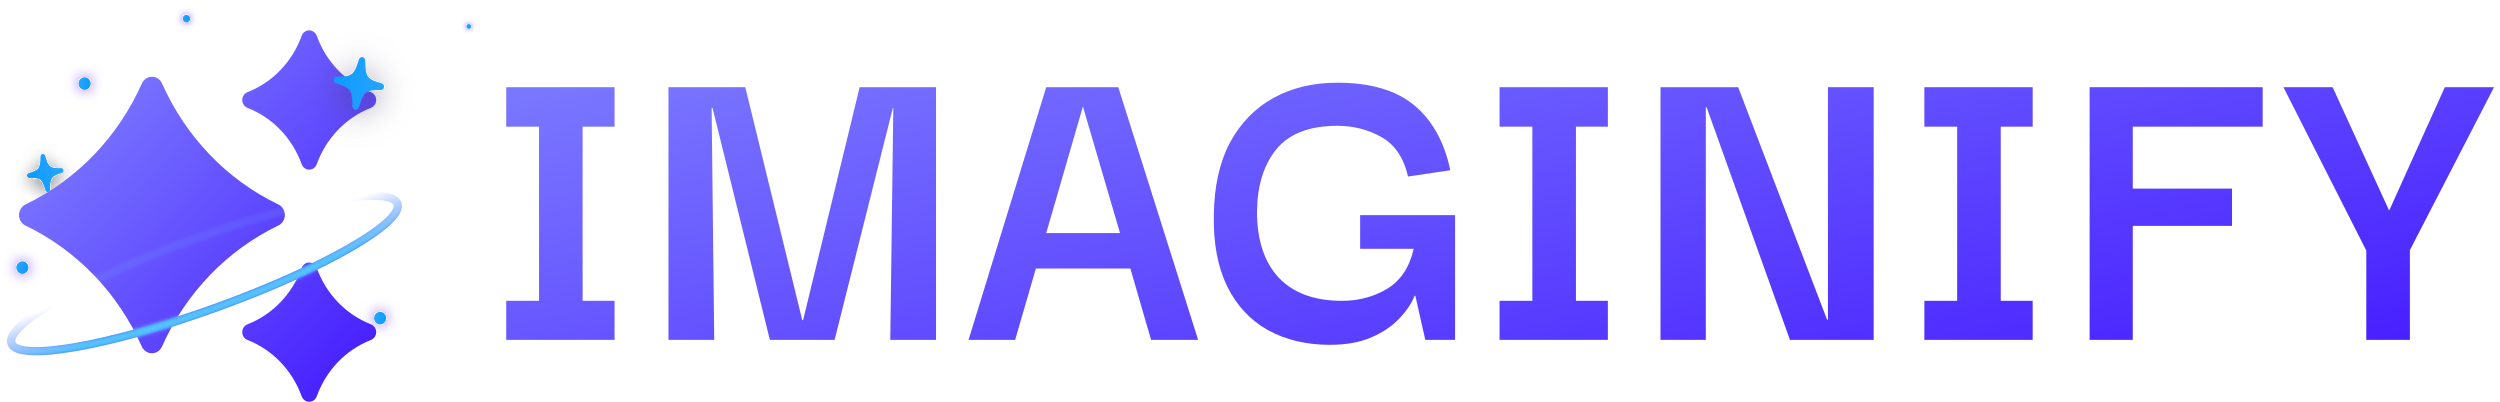
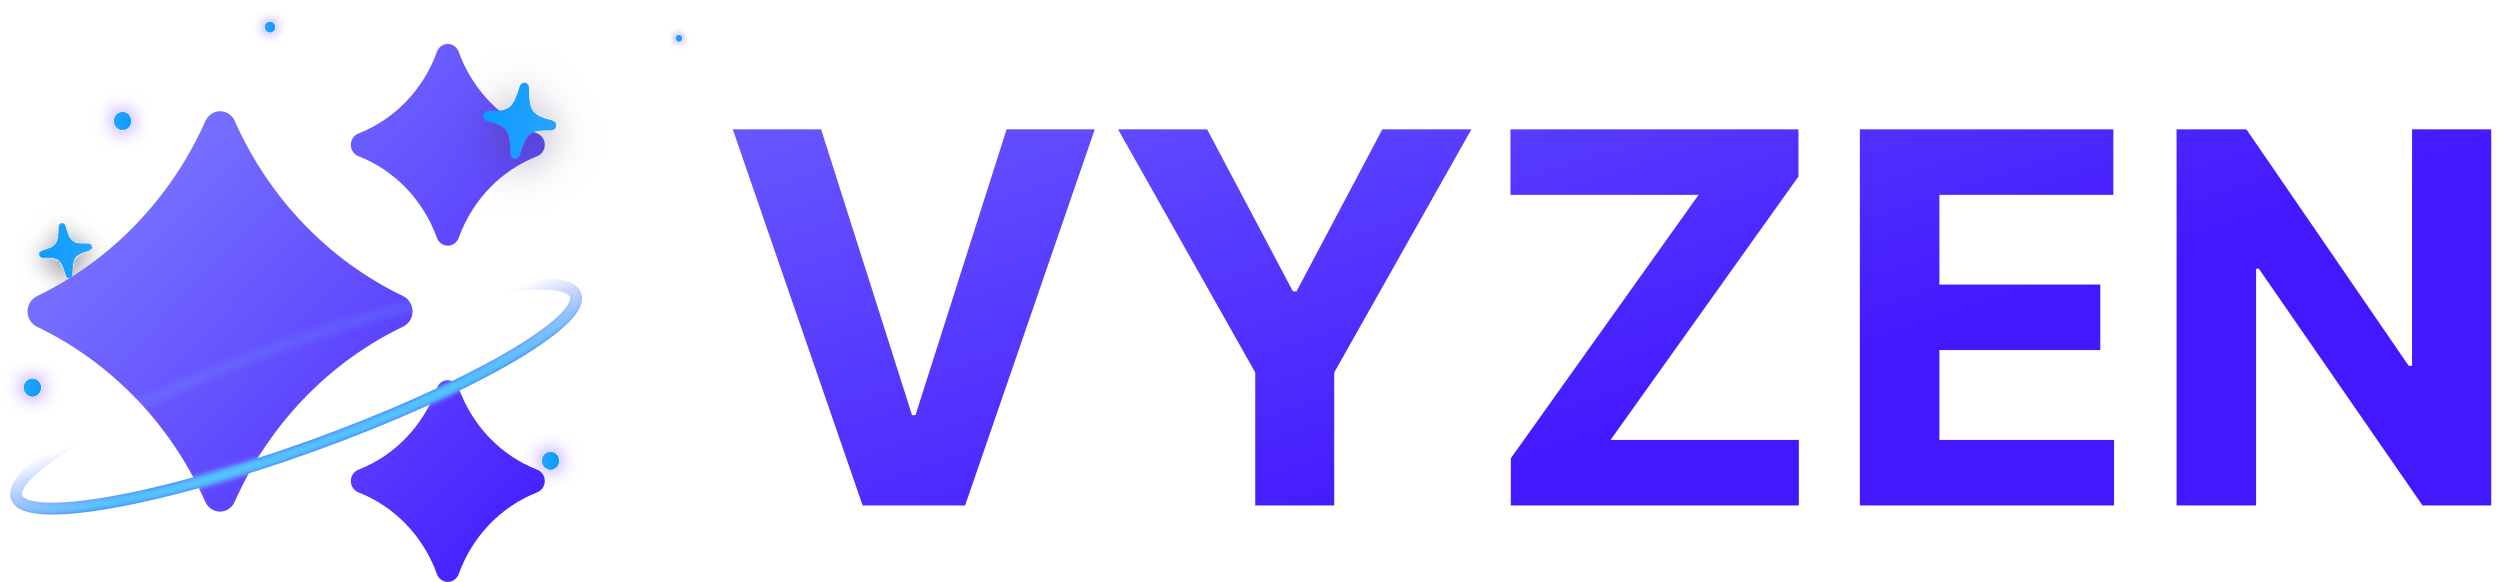
- <svg xmlns="http://www.w3.org/2000/svg" width="168" height="27" viewBox="0 0 168 27" fill="none">
-   <path d="M41.298 20.216V22.84H34.019V20.216H36.223V8.514H34.019V5.86H41.298V8.514H39.152V20.216H41.298ZM44.921 22.84V5.86H50.083L53.911 21.513H53.969L57.768 5.86H62.901V22.84H59.827L60.03 7.247H60.001L56.086 22.84H51.736L47.879 7.247H47.821L47.995 22.84H44.921ZM65.086 22.84L70.306 5.86H75.149L80.514 22.84H77.353L75.961 18.045H69.61L68.218 22.84H65.086ZM72.771 7.157L70.306 15.662H75.265L72.771 7.157ZM89.371 23.172C87.786 23.172 86.394 22.84 85.195 22.177C84.016 21.513 83.107 20.538 82.469 19.251C81.831 17.944 81.532 16.346 81.57 14.456C81.59 12.545 81.947 10.927 82.643 9.6C83.359 8.273 84.335 7.267 85.572 6.584C86.81 5.9 88.24 5.558 89.864 5.558C92.088 5.558 93.808 6.061 95.026 7.066C96.244 8.072 97.056 9.529 97.462 11.44L94.62 11.862C94.33 10.595 93.731 9.71 92.822 9.208C91.933 8.705 90.947 8.454 89.864 8.454C88.008 8.454 86.645 8.976 85.775 10.022C84.925 11.068 84.49 12.465 84.47 14.214C84.47 16.145 84.963 17.632 85.949 18.678C86.935 19.703 88.347 20.216 90.183 20.216C91.305 20.216 92.32 19.945 93.228 19.402C94.137 18.839 94.727 17.944 94.997 16.718H91.401V14.456H97.781V22.84H95.78L95.113 19.884H95.055C94.862 20.387 94.523 20.89 94.04 21.392C93.576 21.895 92.958 22.317 92.184 22.659C91.411 23.001 90.473 23.172 89.371 23.172ZM108.049 20.216V22.84H100.77V20.216H102.974V8.514H100.77V5.86H108.049V8.514H105.903V20.216H108.049ZM122.837 5.86H125.911V22.84H120.285L114.688 7.217H114.63V22.84H111.585V5.86H116.805L122.779 21.483H122.837V5.86ZM136.596 20.216V22.84H129.317V20.216H131.521V8.514H129.317V5.86H136.596V8.514H134.45V20.216H136.596ZM143.322 22.84H140.422V5.86H152.051V8.514H143.322V12.676H149.992V15.179H143.322V22.84ZM159.015 22.84V16.838L153.447 5.86H156.753L160.552 14.154L164.293 5.86H167.599L161.944 16.808V22.84H159.015Z" fill="url(#paint0_linear_2164_2166)" />
-   <g filter="url(#filter0_d_2164_2166)">
-     <path d="M31.499 1.941C31.585 1.941 31.655 1.868 31.655 1.778C31.655 1.688 31.585 1.615 31.499 1.615C31.412 1.615 31.342 1.688 31.342 1.778C31.342 1.868 31.412 1.941 31.499 1.941Z" fill="url(#paint1_linear_2164_2166)" />
+ <svg xmlns="http://www.w3.org/2000/svg" width="116" height="27" viewBox="0 0 116 27" fill="none">
+   <g filter="url(#filter0_d_4_76)">
+     <path d="M31.499 1.941C31.585 1.941 31.655 1.868 31.655 1.778C31.655 1.688 31.585 1.615 31.499 1.615C31.412 1.615 31.342 1.688 31.342 1.778C31.342 1.868 31.412 1.941 31.499 1.941Z" fill="url(#paint0_linear_4_76)" />
  </g>
-   <g filter="url(#filter1_d_2164_2166)">
-     <path d="M5.684 6.038C5.909 6.038 6.09 5.849 6.09 5.616C6.09 5.383 5.909 5.193 5.684 5.193C5.46 5.193 5.278 5.383 5.278 5.616C5.278 5.849 5.46 6.038 5.684 6.038Z" fill="url(#paint2_linear_2164_2166)" />
+   <g filter="url(#filter1_d_4_76)">
+     <path d="M5.684 6.038C5.909 6.038 6.09 5.849 6.09 5.616C6.09 5.383 5.909 5.193 5.684 5.193C5.46 5.193 5.278 5.383 5.278 5.616C5.278 5.849 5.46 6.038 5.684 6.038Z" fill="url(#paint1_linear_4_76)" />
  </g>
-   <g filter="url(#filter2_d_2164_2166)">
-     <path d="M1.502 18.406C1.726 18.406 1.908 18.217 1.908 17.984C1.908 17.751 1.726 17.562 1.502 17.562C1.278 17.562 1.096 17.751 1.096 17.984C1.096 18.217 1.278 18.406 1.502 18.406Z" fill="url(#paint3_linear_2164_2166)" />
+   <g filter="url(#filter2_d_4_76)">
+     <path d="M1.502 18.406C1.726 18.406 1.908 18.217 1.908 17.984C1.908 17.751 1.726 17.562 1.502 17.562C1.278 17.562 1.096 17.751 1.096 17.984C1.096 18.217 1.278 18.406 1.502 18.406Z" fill="url(#paint2_linear_4_76)" />
  </g>
-   <g filter="url(#filter3_d_2164_2166)">
-     <path d="M25.543 21.802C25.767 21.802 25.949 21.613 25.949 21.379C25.949 21.146 25.767 20.957 25.543 20.957C25.319 20.957 25.137 21.146 25.137 21.379C25.137 21.613 25.319 21.802 25.543 21.802Z" fill="url(#paint4_linear_2164_2166)" />
+   <g filter="url(#filter3_d_4_76)">
+     <path d="M25.543 21.802C25.767 21.802 25.949 21.613 25.949 21.379C25.949 21.146 25.767 20.957 25.543 20.957C25.319 20.957 25.137 21.146 25.137 21.379C25.137 21.613 25.319 21.802 25.543 21.802Z" fill="url(#paint3_linear_4_76)" />
  </g>
-   <g filter="url(#filter4_d_2164_2166)">
-     <path d="M6.528 14.652C6.614 14.652 6.684 14.579 6.684 14.489C6.684 14.399 6.614 14.326 6.528 14.326C6.441 14.326 6.371 14.399 6.371 14.489C6.371 14.579 6.441 14.652 6.528 14.652Z" fill="url(#paint5_linear_2164_2166)" />
+   <g filter="url(#filter4_d_4_76)">
+     <path d="M6.528 14.652C6.614 14.652 6.684 14.579 6.684 14.489C6.684 14.399 6.614 14.326 6.528 14.326C6.441 14.326 6.371 14.399 6.371 14.489C6.371 14.579 6.441 14.652 6.528 14.652Z" fill="url(#paint4_linear_4_76)" />
  </g>
-   <g filter="url(#filter5_d_2164_2166)">
-     <path d="M12.524 1.512C12.66 1.512 12.77 1.397 12.77 1.256C12.77 1.115 12.66 1 12.524 1C12.388 1 12.278 1.115 12.278 1.256C12.278 1.397 12.388 1.512 12.524 1.512Z" fill="url(#paint6_linear_2164_2166)" />
+   <g filter="url(#filter5_d_4_76)">
+     <path d="M12.524 1.512C12.66 1.512 12.77 1.397 12.77 1.256C12.77 1.115 12.66 1 12.524 1C12.388 1 12.278 1.115 12.278 1.256C12.278 1.397 12.388 1.512 12.524 1.512Z" fill="url(#paint5_linear_4_76)" />
  </g>
-   <g filter="url(#filter6_d_2164_2166)">
-     <path d="M3.228 12.906C3.148 12.919 3.073 12.868 3.049 12.783C2.828 12.029 2.711 11.937 1.985 11.965C1.902 11.967 1.828 11.906 1.816 11.823C1.804 11.739 1.856 11.659 1.936 11.634C2.63 11.42 2.705 11.316 2.722 10.526C2.724 10.438 2.779 10.367 2.857 10.354C2.939 10.342 3.012 10.393 3.038 10.477C3.257 11.231 3.374 11.322 4.099 11.295C4.185 11.293 4.257 11.352 4.269 11.438C4.281 11.521 4.231 11.6 4.149 11.626C3.454 11.842 3.38 11.945 3.365 12.735C3.361 12.824 3.305 12.894 3.228 12.906Z" fill="url(#paint7_linear_2164_2166)" />
+   <g filter="url(#filter6_d_4_76)">
+     <path d="M3.228 12.906C3.148 12.919 3.073 12.868 3.049 12.783C2.828 12.029 2.711 11.937 1.985 11.965C1.902 11.967 1.828 11.906 1.816 11.823C1.804 11.739 1.856 11.659 1.936 11.634C2.63 11.42 2.705 11.316 2.722 10.526C2.724 10.438 2.779 10.367 2.857 10.354C2.939 10.342 3.012 10.393 3.038 10.477C3.257 11.231 3.374 11.322 4.099 11.295C4.185 11.293 4.257 11.352 4.269 11.438C4.281 11.521 4.231 11.6 4.149 11.626C3.454 11.842 3.38 11.945 3.365 12.735C3.361 12.824 3.305 12.894 3.228 12.906Z" fill="url(#paint6_linear_4_76)" />
  </g>
-   <path d="M16.63 6.194C16.419 6.276 16.278 6.486 16.278 6.72C16.278 6.954 16.419 7.164 16.63 7.247C18.313 7.903 19.641 9.284 20.272 11.034C20.352 11.254 20.553 11.4 20.778 11.4C21.003 11.4 21.205 11.254 21.285 11.034C21.916 9.284 23.244 7.903 24.927 7.247C25.138 7.164 25.278 6.954 25.278 6.72C25.278 6.486 25.138 6.276 24.927 6.194C23.244 5.537 21.916 4.156 21.285 2.406C21.205 2.186 21.003 2.04 20.778 2.04C20.553 2.04 20.352 2.186 20.272 2.406C19.641 4.156 18.313 5.537 16.63 6.194ZM10.892 5.613C10.771 5.336 10.503 5.16 10.213 5.16C9.922 5.16 9.655 5.336 9.533 5.613C7.936 9.2 5.164 12.082 1.714 13.74C1.447 13.867 1.278 14.145 1.278 14.452C1.278 14.759 1.447 15.032 1.714 15.159C5.163 16.815 7.937 19.698 9.528 23.285C9.65 23.563 9.917 23.739 10.208 23.739C10.499 23.739 10.766 23.563 10.888 23.285C12.482 19.695 15.254 16.812 18.706 15.154C18.974 15.027 19.142 14.749 19.142 14.447C19.142 14.145 18.974 13.867 18.706 13.74C15.257 12.085 12.485 9.2 10.892 5.613ZM20.272 18.006C19.641 19.756 18.313 21.137 16.63 21.794C16.419 21.876 16.278 22.086 16.278 22.32C16.278 22.554 16.419 22.764 16.63 22.846C18.313 23.503 19.641 24.884 20.272 26.634C20.352 26.854 20.553 27 20.778 27C21.003 27 21.205 26.854 21.285 26.634C21.916 24.884 23.244 23.503 24.927 22.846C25.138 22.764 25.278 22.554 25.278 22.32C25.278 22.086 25.138 21.876 24.927 21.794C23.244 21.137 21.916 19.756 21.285 18.006C21.205 17.786 21.003 17.64 20.778 17.64C20.553 17.64 20.352 17.786 20.272 18.006Z" fill="url(#paint8_linear_2164_2166)" />
-   <path d="M12.972 16.086C5.808 18.673 0.343 21.799 0.766 23.067C1.19 24.334 7.341 23.264 14.505 20.677C21.669 18.089 27.133 14.964 26.71 13.696C26.287 12.428 20.136 13.498 12.972 16.086Z" stroke="url(#paint9_linear_2164_2166)" stroke-width="0.549" />
-   <g style="mix-blend-mode:screen" filter="url(#filter7_f_2164_2166)">
-     <path d="M12.972 16.085C5.808 18.673 0.343 21.799 0.766 23.066C1.19 24.334 7.341 23.264 14.505 20.677C21.669 18.089 27.133 14.963 26.71 13.696C26.287 12.428 20.136 13.498 12.972 16.085Z" stroke="url(#paint10_linear_2164_2166)" stroke-width="0.549" />
+   <path d="M16.63 6.194C16.419 6.276 16.278 6.486 16.278 6.72C16.278 6.954 16.419 7.164 16.63 7.247C18.313 7.903 19.641 9.284 20.272 11.034C20.352 11.254 20.553 11.4 20.778 11.4C21.003 11.4 21.205 11.254 21.285 11.034C21.916 9.284 23.244 7.903 24.927 7.247C25.138 7.164 25.278 6.954 25.278 6.72C25.278 6.486 25.138 6.276 24.927 6.194C23.244 5.537 21.916 4.156 21.285 2.406C21.205 2.186 21.003 2.04 20.778 2.04C20.553 2.04 20.352 2.186 20.272 2.406C19.641 4.156 18.313 5.537 16.63 6.194ZM10.892 5.613C10.771 5.336 10.503 5.16 10.213 5.16C9.922 5.16 9.655 5.336 9.533 5.613C7.936 9.2 5.164 12.082 1.714 13.74C1.447 13.867 1.278 14.145 1.278 14.452C1.278 14.759 1.447 15.032 1.714 15.159C5.163 16.815 7.937 19.698 9.528 23.285C9.65 23.563 9.917 23.739 10.208 23.739C10.499 23.739 10.766 23.563 10.888 23.285C12.482 19.695 15.254 16.812 18.706 15.154C18.974 15.027 19.142 14.749 19.142 14.447C19.142 14.145 18.974 13.867 18.706 13.74C15.257 12.085 12.485 9.2 10.892 5.613ZM20.272 18.006C19.641 19.756 18.313 21.137 16.63 21.794C16.419 21.876 16.278 22.086 16.278 22.32C16.278 22.554 16.419 22.764 16.63 22.846C18.313 23.503 19.641 24.884 20.272 26.634C20.352 26.854 20.553 27 20.778 27C21.003 27 21.205 26.854 21.285 26.634C21.916 24.884 23.244 23.503 24.927 22.846C25.138 22.764 25.278 22.554 25.278 22.32C25.278 22.086 25.138 21.876 24.927 21.794C23.244 21.137 21.916 19.756 21.285 18.006C21.205 17.786 21.003 17.64 20.778 17.64C20.553 17.64 20.352 17.786 20.272 18.006Z" fill="url(#paint7_linear_4_76)" />
+   <path d="M12.972 16.086C5.808 18.673 0.343 21.799 0.766 23.067C1.19 24.334 7.341 23.264 14.505 20.677C21.669 18.089 27.133 14.964 26.71 13.696C26.287 12.428 20.136 13.498 12.972 16.086Z" stroke="url(#paint8_linear_4_76)" stroke-width="0.549" />
+   <g style="mix-blend-mode:screen" filter="url(#filter7_f_4_76)">
+     <path d="M12.972 16.085C5.808 18.673 0.343 21.799 0.766 23.066C1.19 24.334 7.341 23.264 14.505 20.677C21.669 18.089 27.133 14.963 26.71 13.696C26.287 12.428 20.136 13.498 12.972 16.085Z" stroke="url(#paint9_linear_4_76)" stroke-width="0.549" />
  </g>
-   <g filter="url(#filter8_d_2164_2166)">
-     <path d="M23.872 7.362C23.762 7.345 23.683 7.247 23.684 7.126C23.679 6.038 23.559 5.869 22.591 5.606C22.479 5.575 22.405 5.463 22.421 5.348C22.437 5.232 22.536 5.149 22.652 5.148C23.65 5.152 23.789 5.046 24.113 4.009C24.149 3.894 24.248 3.823 24.357 3.839C24.469 3.856 24.547 3.954 24.549 4.076C24.551 5.161 24.67 5.33 25.637 5.593C25.752 5.627 25.825 5.735 25.808 5.853C25.793 5.968 25.696 6.051 25.577 6.051C24.577 6.05 24.441 6.155 24.119 7.192C24.08 7.308 23.979 7.378 23.872 7.362Z" fill="url(#paint11_linear_2164_2166)" />
+   <g filter="url(#filter8_d_4_76)">
+     <path d="M23.872 7.362C23.762 7.345 23.683 7.247 23.684 7.126C23.679 6.038 23.559 5.869 22.591 5.606C22.479 5.575 22.405 5.463 22.421 5.348C22.437 5.232 22.536 5.149 22.652 5.148C23.65 5.152 23.789 5.046 24.113 4.009C24.149 3.894 24.248 3.823 24.357 3.839C24.469 3.856 24.547 3.954 24.549 4.076C24.551 5.161 24.67 5.33 25.637 5.593C25.752 5.627 25.825 5.735 25.808 5.853C25.793 5.968 25.696 6.051 25.577 6.051C24.577 6.05 24.441 6.155 24.119 7.192C24.08 7.308 23.979 7.378 23.872 7.362Z" fill="url(#paint10_linear_4_76)" />
  </g>
+   <path d="M38.099 6L42.318 19.261H42.48L46.707 6H50.798L44.781 23.454H40.026L34 6H38.099ZM51.876 6H56.01L59.99 13.517H60.16L64.141 6H68.274L61.908 17.284V23.454H58.243V17.284L51.876 6ZM70.102 23.454V21.264L78.812 9.043H70.085V6H83.449V8.19L74.73 20.412H83.466V23.454H70.102ZM86.298 23.454V6H98.059V9.043H89.988V13.202H97.454V16.244H89.988V20.412H98.093V23.454H86.298ZM115.592 6V23.454H112.405L104.811 12.469H104.683V23.454H100.993V6H104.232L111.766 16.977H111.919V6H115.592Z" fill="url(#paint11_linear_4_76)" />
  <defs>
-     <filter id="filter0_d_2164_2166" x="31.001" y="1.274" width="0.996" height="1.009" filterUnits="userSpaceOnUse" color-interpolation-filters="sRGB">
+     <filter id="filter0_d_4_76" x="31.001" y="1.274" width="0.996" height="1.009" filterUnits="userSpaceOnUse" color-interpolation-filters="sRGB">
      <feFlood flood-opacity="0" result="BackgroundImageFix" />
      <feColorMatrix in="SourceAlpha" type="matrix" values="0 0 0 0 0 0 0 0 0 0 0 0 0 0 0 0 0 0 127 0" result="hardAlpha" />
      <feOffset />
      <feGaussianBlur stdDeviation="0.171" />
      <feComposite in2="hardAlpha" operator="out" />
      <feColorMatrix type="matrix" values="0 0 0 0 0.592 0 0 0 0 0.392 0 0 0 0 1 0 0 0 1 0" />
-       <feBlend mode="normal" in2="BackgroundImageFix" result="effect1_dropShadow_2164_2166" />
-       <feBlend mode="normal" in="SourceGraphic" in2="effect1_dropShadow_2164_2166" result="shape" />
+       <feBlend mode="normal" in2="BackgroundImageFix" result="effect1_dropShadow_4_76" />
+       <feBlend mode="normal" in="SourceGraphic" in2="effect1_dropShadow_4_76" result="shape" />
    </filter>
-     <filter id="filter1_d_2164_2166" x="4.392" y="4.308" width="2.584" height="2.616" filterUnits="userSpaceOnUse" color-interpolation-filters="sRGB">
+     <filter id="filter1_d_4_76" x="4.392" y="4.308" width="2.584" height="2.616" filterUnits="userSpaceOnUse" color-interpolation-filters="sRGB">
      <feFlood flood-opacity="0" result="BackgroundImageFix" />
      <feColorMatrix in="SourceAlpha" type="matrix" values="0 0 0 0 0 0 0 0 0 0 0 0 0 0 0 0 0 0 127 0" result="hardAlpha" />
      <feOffset />
      <feGaussianBlur stdDeviation="0.443" />
      <feComposite in2="hardAlpha" operator="out" />
      <feColorMatrix type="matrix" values="0 0 0 0 0.592 0 0 0 0 0.392 0 0 0 0 1 0 0 0 1 0" />
-       <feBlend mode="normal" in2="BackgroundImageFix" result="effect1_dropShadow_2164_2166" />
-       <feBlend mode="normal" in="SourceGraphic" in2="effect1_dropShadow_2164_2166" result="shape" />
+       <feBlend mode="normal" in2="BackgroundImageFix" result="effect1_dropShadow_4_76" />
+       <feBlend mode="normal" in="SourceGraphic" in2="effect1_dropShadow_4_76" result="shape" />
    </filter>
-     <filter id="filter2_d_2164_2166" x="0.21" y="16.676" width="2.584" height="2.616" filterUnits="userSpaceOnUse" color-interpolation-filters="sRGB">
+     <filter id="filter2_d_4_76" x="0.21" y="16.676" width="2.584" height="2.616" filterUnits="userSpaceOnUse" color-interpolation-filters="sRGB">
      <feFlood flood-opacity="0" result="BackgroundImageFix" />
      <feColorMatrix in="SourceAlpha" type="matrix" values="0 0 0 0 0 0 0 0 0 0 0 0 0 0 0 0 0 0 127 0" result="hardAlpha" />
      <feOffset />
      <feGaussianBlur stdDeviation="0.443" />
      <feComposite in2="hardAlpha" operator="out" />
      <feColorMatrix type="matrix" values="0 0 0 0 0.592 0 0 0 0 0.392 0 0 0 0 1 0 0 0 1 0" />
-       <feBlend mode="normal" in2="BackgroundImageFix" result="effect1_dropShadow_2164_2166" />
-       <feBlend mode="normal" in="SourceGraphic" in2="effect1_dropShadow_2164_2166" result="shape" />
+       <feBlend mode="normal" in2="BackgroundImageFix" result="effect1_dropShadow_4_76" />
+       <feBlend mode="normal" in="SourceGraphic" in2="effect1_dropShadow_4_76" result="shape" />
    </filter>
-     <filter id="filter3_d_2164_2166" x="24.251" y="20.071" width="2.584" height="2.616" filterUnits="userSpaceOnUse" color-interpolation-filters="sRGB">
+     <filter id="filter3_d_4_76" x="24.251" y="20.071" width="2.584" height="2.616" filterUnits="userSpaceOnUse" color-interpolation-filters="sRGB">
      <feFlood flood-opacity="0" result="BackgroundImageFix" />
      <feColorMatrix in="SourceAlpha" type="matrix" values="0 0 0 0 0 0 0 0 0 0 0 0 0 0 0 0 0 0 127 0" result="hardAlpha" />
      <feOffset />
      <feGaussianBlur stdDeviation="0.443" />
      <feComposite in2="hardAlpha" operator="out" />
      <feColorMatrix type="matrix" values="0 0 0 0 0.592 0 0 0 0 0.392 0 0 0 0 1 0 0 0 1 0" />
-       <feBlend mode="normal" in2="BackgroundImageFix" result="effect1_dropShadow_2164_2166" />
-       <feBlend mode="normal" in="SourceGraphic" in2="effect1_dropShadow_2164_2166" result="shape" />
+       <feBlend mode="normal" in2="BackgroundImageFix" result="effect1_dropShadow_4_76" />
+       <feBlend mode="normal" in="SourceGraphic" in2="effect1_dropShadow_4_76" result="shape" />
    </filter>
-     <filter id="filter4_d_2164_2166" x="6.03" y="13.984" width="0.996" height="1.009" filterUnits="userSpaceOnUse" color-interpolation-filters="sRGB">
+     <filter id="filter4_d_4_76" x="6.03" y="13.984" width="0.996" height="1.009" filterUnits="userSpaceOnUse" color-interpolation-filters="sRGB">
      <feFlood flood-opacity="0" result="BackgroundImageFix" />
      <feColorMatrix in="SourceAlpha" type="matrix" values="0 0 0 0 0 0 0 0 0 0 0 0 0 0 0 0 0 0 127 0" result="hardAlpha" />
      <feOffset />
      <feGaussianBlur stdDeviation="0.171" />
      <feComposite in2="hardAlpha" operator="out" />
      <feColorMatrix type="matrix" values="0 0 0 0 0.592 0 0 0 0 0.392 0 0 0 0 1 0 0 0 1 0" />
-       <feBlend mode="normal" in2="BackgroundImageFix" result="effect1_dropShadow_2164_2166" />
-       <feBlend mode="normal" in="SourceGraphic" in2="effect1_dropShadow_2164_2166" result="shape" />
+       <feBlend mode="normal" in2="BackgroundImageFix" result="effect1_dropShadow_4_76" />
+       <feBlend mode="normal" in="SourceGraphic" in2="effect1_dropShadow_4_76" result="shape" />
    </filter>
-     <filter id="filter5_d_2164_2166" x="11.742" y="0.463" width="1.565" height="1.585" filterUnits="userSpaceOnUse" color-interpolation-filters="sRGB">
+     <filter id="filter5_d_4_76" x="11.742" y="0.463" width="1.565" height="1.585" filterUnits="userSpaceOnUse" color-interpolation-filters="sRGB">
      <feFlood flood-opacity="0" result="BackgroundImageFix" />
      <feColorMatrix in="SourceAlpha" type="matrix" values="0 0 0 0 0 0 0 0 0 0 0 0 0 0 0 0 0 0 127 0" result="hardAlpha" />
      <feOffset />
      <feGaussianBlur stdDeviation="0.268" />
      <feComposite in2="hardAlpha" operator="out" />
      <feColorMatrix type="matrix" values="0 0 0 0 0.592 0 0 0 0 0.392 0 0 0 0 1 0 0 0 1 0" />
-       <feBlend mode="normal" in2="BackgroundImageFix" result="effect1_dropShadow_2164_2166" />
-       <feBlend mode="normal" in="SourceGraphic" in2="effect1_dropShadow_2164_2166" result="shape" />
+       <feBlend mode="normal" in2="BackgroundImageFix" result="effect1_dropShadow_4_76" />
+       <feBlend mode="normal" in="SourceGraphic" in2="effect1_dropShadow_4_76" result="shape" />
    </filter>
-     <filter id="filter6_d_2164_2166" x="0.732" y="9.553" width="4.62" height="4.719" filterUnits="userSpaceOnUse" color-interpolation-filters="sRGB">
+     <filter id="filter6_d_4_76" x="0.732" y="9.553" width="4.62" height="4.719" filterUnits="userSpaceOnUse" color-interpolation-filters="sRGB">
      <feFlood flood-opacity="0" result="BackgroundImageFix" />
      <feColorMatrix in="SourceAlpha" type="matrix" values="0 0 0 0 0 0 0 0 0 0 0 0 0 0 0 0 0 0 127 0" result="hardAlpha" />
      <feOffset dy="0.282" />
      <feGaussianBlur stdDeviation="0.541" />
      <feComposite in2="hardAlpha" operator="out" />
      <feColorMatrix type="matrix" values="0 0 0 0 0.221 0 0 0 0 0.21 0 0 0 0 0.242 0 0 0 0.6 0" />
-       <feBlend mode="normal" in2="BackgroundImageFix" result="effect1_dropShadow_2164_2166" />
-       <feBlend mode="normal" in="SourceGraphic" in2="effect1_dropShadow_2164_2166" result="shape" />
+       <feBlend mode="normal" in2="BackgroundImageFix" result="effect1_dropShadow_4_76" />
+       <feBlend mode="normal" in="SourceGraphic" in2="effect1_dropShadow_4_76" result="shape" />
    </filter>
-     <filter id="filter7_f_2164_2166" x="0.216" y="12.631" width="27.044" height="11.499" filterUnits="userSpaceOnUse" color-interpolation-filters="sRGB">
+     <filter id="filter7_f_4_76" x="0.214" y="12.633" width="27.048" height="11.495" filterUnits="userSpaceOnUse" color-interpolation-filters="sRGB">
      <feFlood flood-opacity="0" result="BackgroundImageFix" />
      <feBlend mode="normal" in="SourceGraphic" in2="BackgroundImageFix" result="shape" />
-       <feGaussianBlur stdDeviation="0.127" result="effect1_foregroundBlur_2164_2166" />
+       <feGaussianBlur stdDeviation="0.127" result="effect1_foregroundBlur_4_76" />
    </filter>
-     <filter id="filter8_d_2164_2166" x="20.288" y="2.261" width="7.653" height="7.788" filterUnits="userSpaceOnUse" color-interpolation-filters="sRGB">
+     <filter id="filter8_d_4_76" x="20.288" y="2.261" width="7.652" height="7.788" filterUnits="userSpaceOnUse" color-interpolation-filters="sRGB">
      <feFlood flood-opacity="0" result="BackgroundImageFix" />
      <feColorMatrix in="SourceAlpha" type="matrix" values="0 0 0 0 0 0 0 0 0 0 0 0 0 0 0 0 0 0 127 0" result="hardAlpha" />
      <feOffset dy="0.555" />
      <feGaussianBlur stdDeviation="1.065" />
      <feComposite in2="hardAlpha" operator="out" />
      <feColorMatrix type="matrix" values="0 0 0 0 0.297 0 0 0 0 0.244 0 0 0 0 0.404 0 0 0 0.6 0" />
-       <feBlend mode="normal" in2="BackgroundImageFix" result="effect1_dropShadow_2164_2166" />
-       <feBlend mode="normal" in="SourceGraphic" in2="effect1_dropShadow_2164_2166" result="shape" />
+       <feBlend mode="normal" in2="BackgroundImageFix" result="effect1_dropShadow_4_76" />
+       <feBlend mode="normal" in="SourceGraphic" in2="effect1_dropShadow_4_76" result="shape" />
    </filter>
-     <linearGradient id="paint0_linear_2164_2166" x1="32.279" y1="-4.2" x2="45.114" y2="53.252" gradientUnits="userSpaceOnUse">
+     <linearGradient id="paint0_linear_4_76" x1="31.352" y1="1.761" x2="31.663" y2="1.768" gradientUnits="userSpaceOnUse">
+       <stop stop-color="#26A4FF" />
+       <stop offset="1" stop-color="#0D9AFF" />
+     </linearGradient>
+     <linearGradient id="paint1_linear_4_76" x1="5.302" y1="5.572" x2="6.11" y2="5.588" gradientUnits="userSpaceOnUse">
+       <stop stop-color="#26A4FF" />
+       <stop offset="1" stop-color="#0D9AFF" />
+     </linearGradient>
+     <linearGradient id="paint2_linear_4_76" x1="1.12" y1="17.94" x2="1.928" y2="17.957" gradientUnits="userSpaceOnUse">
+       <stop stop-color="#26A4FF" />
+       <stop offset="1" stop-color="#0D9AFF" />
+     </linearGradient>
+     <linearGradient id="paint3_linear_4_76" x1="25.161" y1="21.336" x2="25.968" y2="21.352" gradientUnits="userSpaceOnUse">
+       <stop stop-color="#26A4FF" />
+       <stop offset="1" stop-color="#0D9AFF" />
+     </linearGradient>
+     <linearGradient id="paint4_linear_4_76" x1="6.38" y1="14.472" x2="6.692" y2="14.478" gradientUnits="userSpaceOnUse">
+       <stop stop-color="#26A4FF" />
+       <stop offset="1" stop-color="#0D9AFF" />
+     </linearGradient>
+     <linearGradient id="paint5_linear_4_76" x1="12.293" y1="1.229" x2="12.782" y2="1.239" gradientUnits="userSpaceOnUse">
+       <stop stop-color="#26A4FF" />
+       <stop offset="1" stop-color="#0D9AFF" />
+     </linearGradient>
+     <linearGradient id="paint6_linear_4_76" x1="4.177" y1="11.317" x2="1.741" y2="11.721" gradientUnits="userSpaceOnUse">
+       <stop stop-color="#26A4FF" />
+       <stop offset="1" stop-color="#0D9AFF" />
+     </linearGradient>
+     <linearGradient id="paint7_linear_4_76" x1="1.278" y1="2.04" x2="26.219" y2="26.022" gradientUnits="userSpaceOnUse">
      <stop stop-color="#868CFF" />
      <stop offset="1" stop-color="#4318FF" />
    </linearGradient>
-     <linearGradient id="paint1_linear_2164_2166" x1="31.352" y1="1.761" x2="31.663" y2="1.768" gradientUnits="userSpaceOnUse">
+     <linearGradient id="paint8_linear_4_76" x1="1.183" y1="24.803" x2="0.114" y2="21.789" gradientUnits="userSpaceOnUse">
+       <stop stop-color="#3F5FFF" />
+       <stop offset="1" stop-color="#3F5FFF" stop-opacity="0" />
+     </linearGradient>
+     <linearGradient id="paint9_linear_4_76" x1="1.183" y1="24.802" x2="0.114" y2="21.789" gradientUnits="userSpaceOnUse">
+       <stop stop-color="#1DA0FF" />
+       <stop offset="1" stop-color="#199FFF" stop-opacity="0.13" />
+     </linearGradient>
+     <linearGradient id="paint10_linear_4_76" x1="25.733" y1="5.656" x2="22.352" y2="5.259" gradientUnits="userSpaceOnUse">
      <stop stop-color="#26A4FF" />
      <stop offset="1" stop-color="#0D9AFF" />
    </linearGradient>
-     <linearGradient id="paint2_linear_2164_2166" x1="5.302" y1="5.572" x2="6.11" y2="5.588" gradientUnits="userSpaceOnUse">
-       <stop stop-color="#26A4FF" />
-       <stop offset="1" stop-color="#0D9AFF" />
-     </linearGradient>
-     <linearGradient id="paint3_linear_2164_2166" x1="1.12" y1="17.94" x2="1.928" y2="17.957" gradientUnits="userSpaceOnUse">
-       <stop stop-color="#26A4FF" />
-       <stop offset="1" stop-color="#0D9AFF" />
-     </linearGradient>
-     <linearGradient id="paint4_linear_2164_2166" x1="25.161" y1="21.336" x2="25.968" y2="21.352" gradientUnits="userSpaceOnUse">
-       <stop stop-color="#26A4FF" />
-       <stop offset="1" stop-color="#0D9AFF" />
-     </linearGradient>
-     <linearGradient id="paint5_linear_2164_2166" x1="6.38" y1="14.472" x2="6.692" y2="14.478" gradientUnits="userSpaceOnUse">
-       <stop stop-color="#26A4FF" />
-       <stop offset="1" stop-color="#0D9AFF" />
-     </linearGradient>
-     <linearGradient id="paint6_linear_2164_2166" x1="12.293" y1="1.229" x2="12.782" y2="1.239" gradientUnits="userSpaceOnUse">
-       <stop stop-color="#26A4FF" />
-       <stop offset="1" stop-color="#0D9AFF" />
-     </linearGradient>
-     <linearGradient id="paint7_linear_2164_2166" x1="4.177" y1="11.317" x2="1.741" y2="11.721" gradientUnits="userSpaceOnUse">
-       <stop stop-color="#26A4FF" />
-       <stop offset="1" stop-color="#0D9AFF" />
-     </linearGradient>
-     <linearGradient id="paint8_linear_2164_2166" x1="1.278" y1="2.04" x2="26.219" y2="26.022" gradientUnits="userSpaceOnUse">
+     <linearGradient id="paint11_linear_4_76" x1="32.777" y1="-17.546" x2="48.277" y2="29.454" gradientUnits="userSpaceOnUse">
      <stop stop-color="#868CFF" />
      <stop offset="1" stop-color="#4318FF" />
    </linearGradient>
-     <linearGradient id="paint9_linear_2164_2166" x1="1.183" y1="24.803" x2="0.114" y2="21.789" gradientUnits="userSpaceOnUse">
-       <stop stop-color="#3F5FFF" />
-       <stop offset="1" stop-color="#3F5FFF" stop-opacity="0" />
-     </linearGradient>
-     <linearGradient id="paint10_linear_2164_2166" x1="1.183" y1="24.802" x2="0.114" y2="21.789" gradientUnits="userSpaceOnUse">
-       <stop stop-color="#1DA0FF" />
-       <stop offset="1" stop-color="#199FFF" stop-opacity="0.13" />
-     </linearGradient>
-     <linearGradient id="paint11_linear_2164_2166" x1="25.733" y1="5.656" x2="22.352" y2="5.259" gradientUnits="userSpaceOnUse">
-       <stop stop-color="#26A4FF" />
-       <stop offset="1" stop-color="#0D9AFF" />
-     </linearGradient>
  </defs>
</svg>
